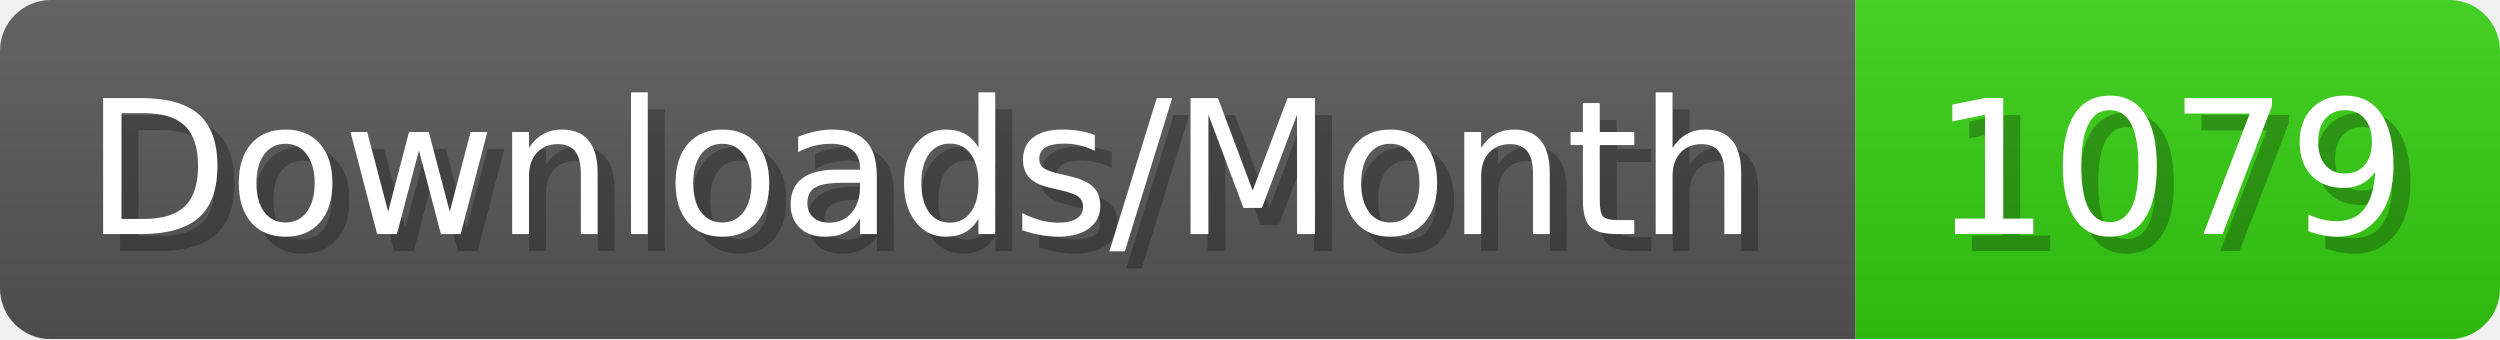
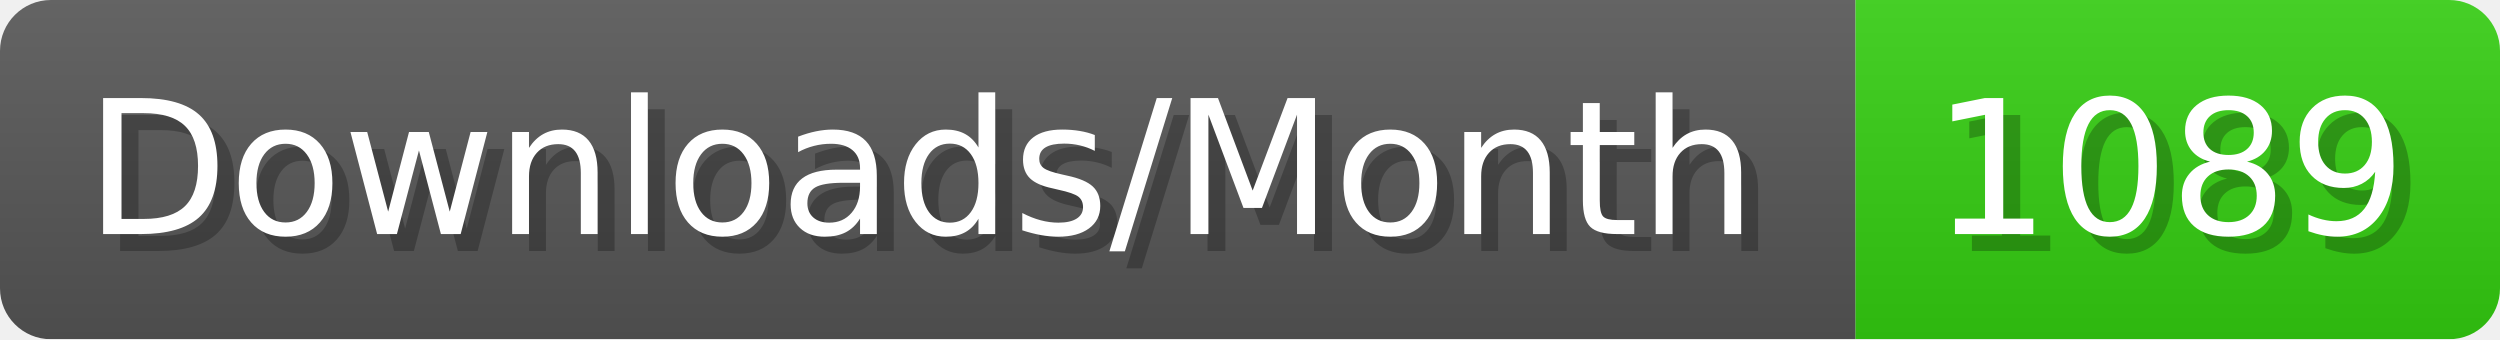
- <svg xmlns="http://www.w3.org/2000/svg" width="147.4" height="20" viewBox="0 0 1474 200" role="img" aria-label="Downloads/Month: 1079">
+ <svg xmlns="http://www.w3.org/2000/svg" width="147.4" height="20" viewBox="0 0 1474 200" role="img" aria-label="Downloads/Month: 1089">
  <linearGradient id="YlXUI" x2="0" y2="100%">
    <stop offset="0" stop-opacity=".1" stop-color="#EEE" />
    <stop offset="1" stop-opacity=".1" />
  </linearGradient>
  <mask id="JHhop">
    <rect width="1474" height="200" rx="30" fill="#FFF" />
  </mask>
  <g mask="url(#JHhop)">
    <rect width="1094" height="200" fill="#555" />
    <rect width="380" height="200" fill="#3C1" x="1094" />
    <rect width="1474" height="200" fill="url(#YlXUI)" />
  </g>
  <g aria-hidden="true" fill="#fff" text-anchor="start" font-family="Verdana,DejaVu Sans,sans-serif" font-size="110">
    <text x="60" y="148" textLength="994" fill="#000" opacity="0.25">Downloads/Month</text>
    <text x="50" y="138" textLength="994">Downloads/Month</text>
-     <text x="1149" y="148" textLength="280" fill="#000" opacity="0.25">1079</text>
-     <text x="1139" y="138" textLength="280">1079</text>
+     <text x="1149" y="148" textLength="280" fill="#000" opacity="0.25">1089</text>
+     <text x="1139" y="138" textLength="280">1089</text>
  </g>
</svg>
